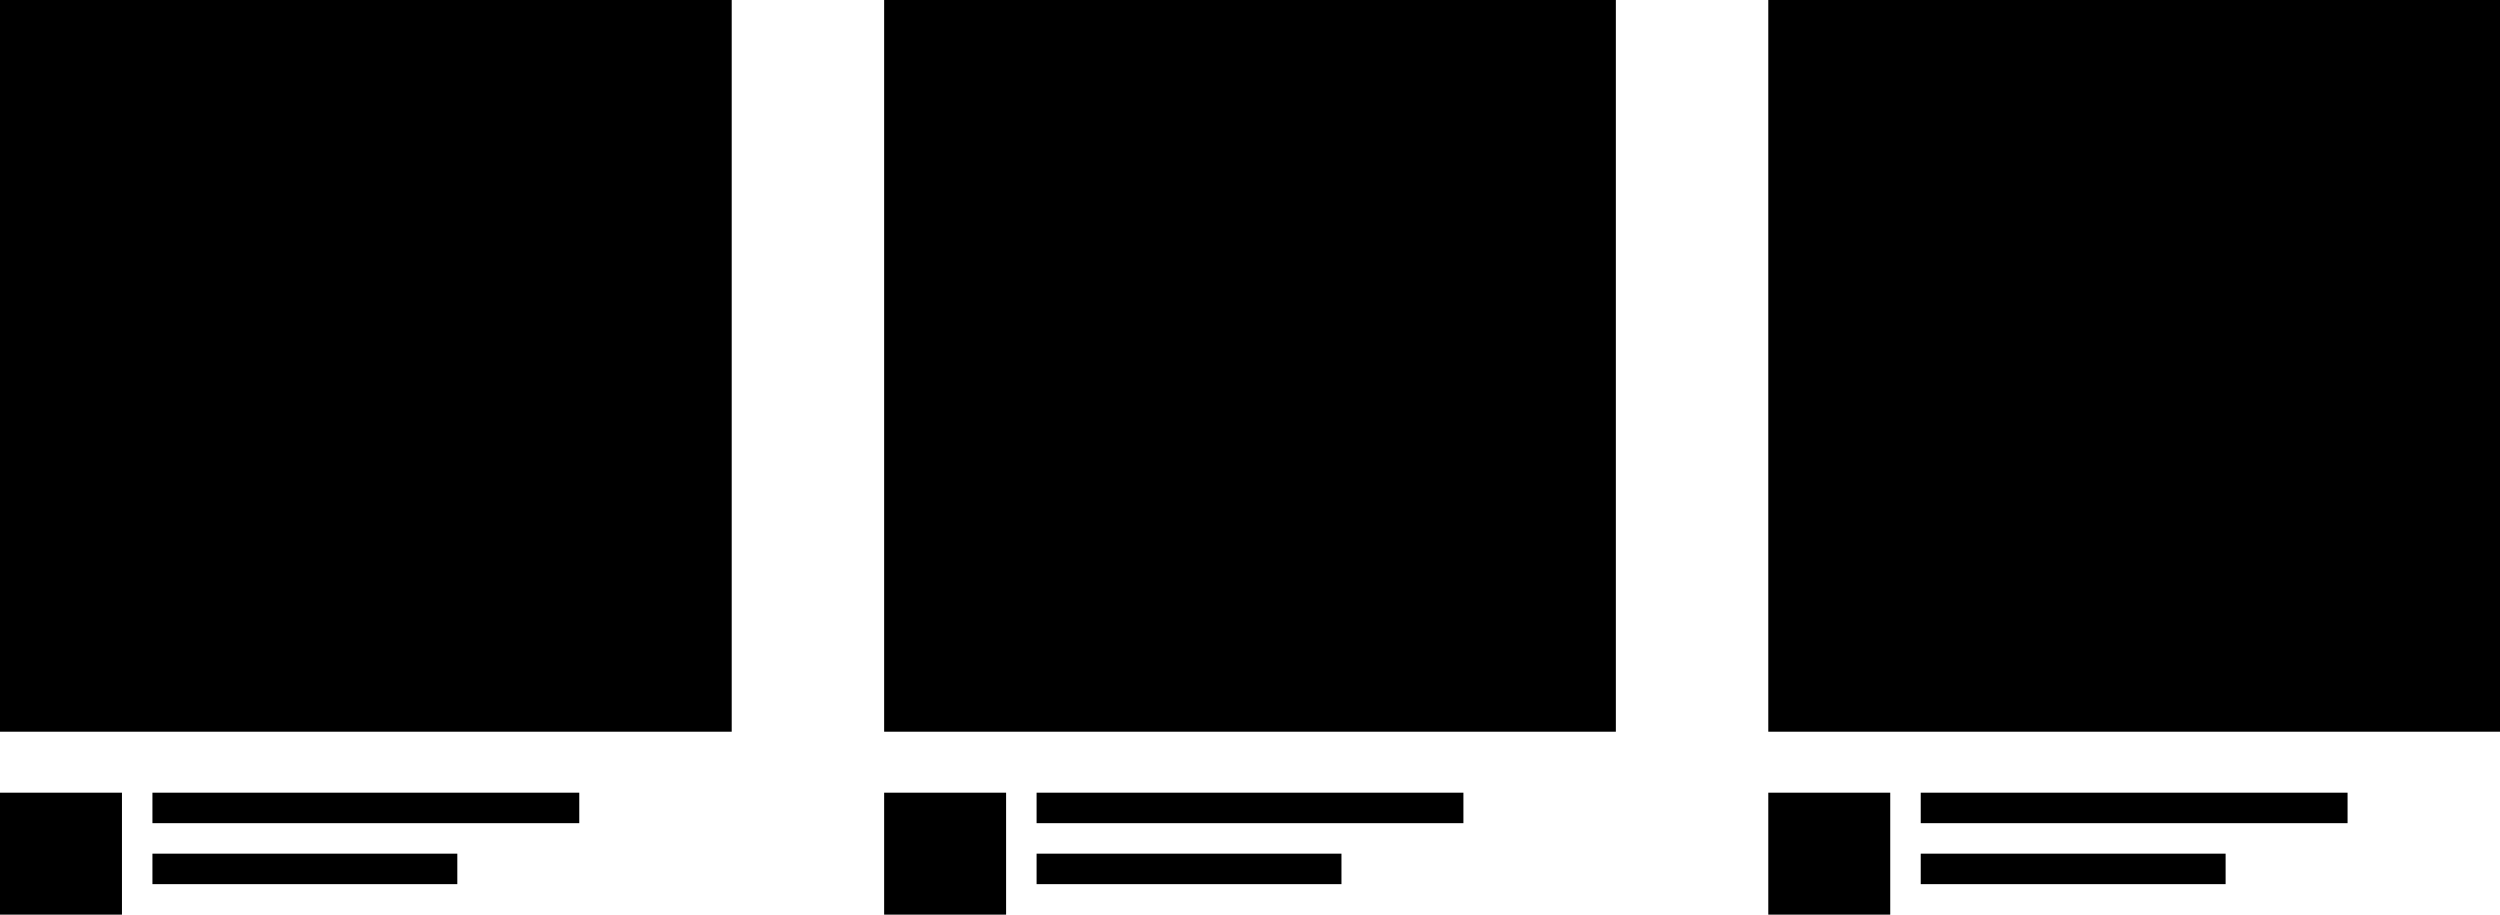
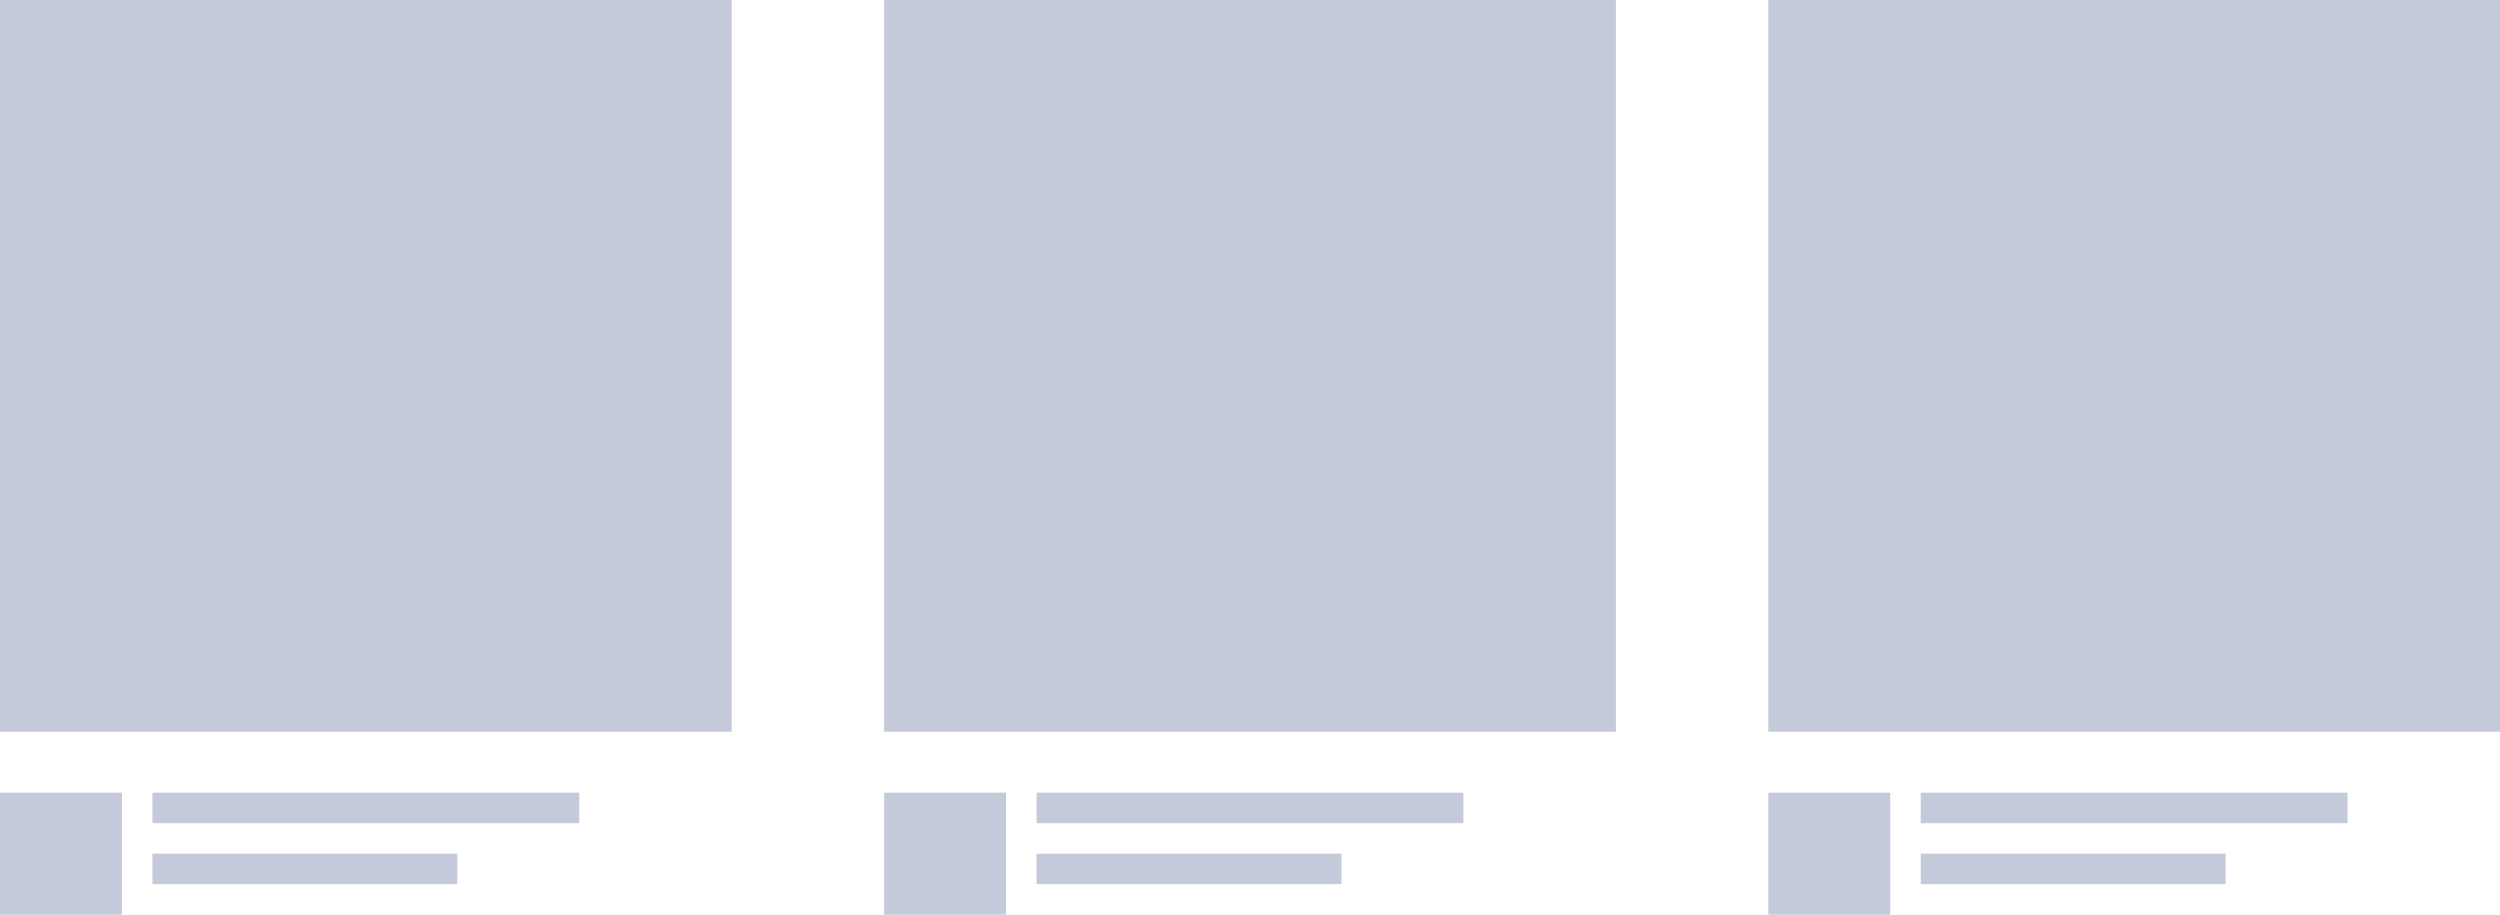
<svg xmlns="http://www.w3.org/2000/svg" width="82" height="30" viewBox="0 0 82 30" fill="none">
-   <rect width="24" height="24" fill="currentColor" />
-   <rect y="26" width="4" height="4" fill="currentColor" />
-   <rect x="5" y="26" width="14" height="1" fill="currentColor" />
-   <rect x="5" y="28" width="10" height="1" fill="currentColor" />
-   <rect x="29" width="24" height="24" fill="currentColor" />
-   <rect x="29" y="26" width="4" height="4" fill="currentColor" />
-   <rect x="34" y="26" width="14" height="1" fill="currentColor" />
-   <rect x="34" y="28" width="10" height="1" fill="currentColor" />
-   <rect x="58" width="24" height="24" fill="currentColor" />
-   <rect x="58" y="26" width="4" height="4" fill="currentColor" />
-   <rect x="63" y="26" width="14" height="1" fill="currentColor" />
-   <rect x="63" y="28" width="10" height="1" fill="currentColor" />
+   <rect width="24" height="24" fill="#C4CADA" />
+   <rect y="26" width="4" height="4" fill="#C4CADA" />
+   <rect x="5" y="26" width="14" height="1" fill="#C4CADA" />
+   <rect x="5" y="28" width="10" height="1" fill="#C4CADA" />
+   <rect x="29" width="24" height="24" fill="#C4CADA" />
+   <rect x="29" y="26" width="4" height="4" fill="#C4CADA" />
+   <rect x="34" y="26" width="14" height="1" fill="#C4CADA" />
+   <rect x="34" y="28" width="10" height="1" fill="#C4CADA" />
+   <rect x="58" width="24" height="24" fill="#C4CADA" />
+   <rect x="58" y="26" width="4" height="4" fill="#C4CADA" />
+   <rect x="63" y="26" width="14" height="1" fill="#C4CADA" />
+   <rect x="63" y="28" width="10" height="1" fill="#C4CADA" />
</svg>
